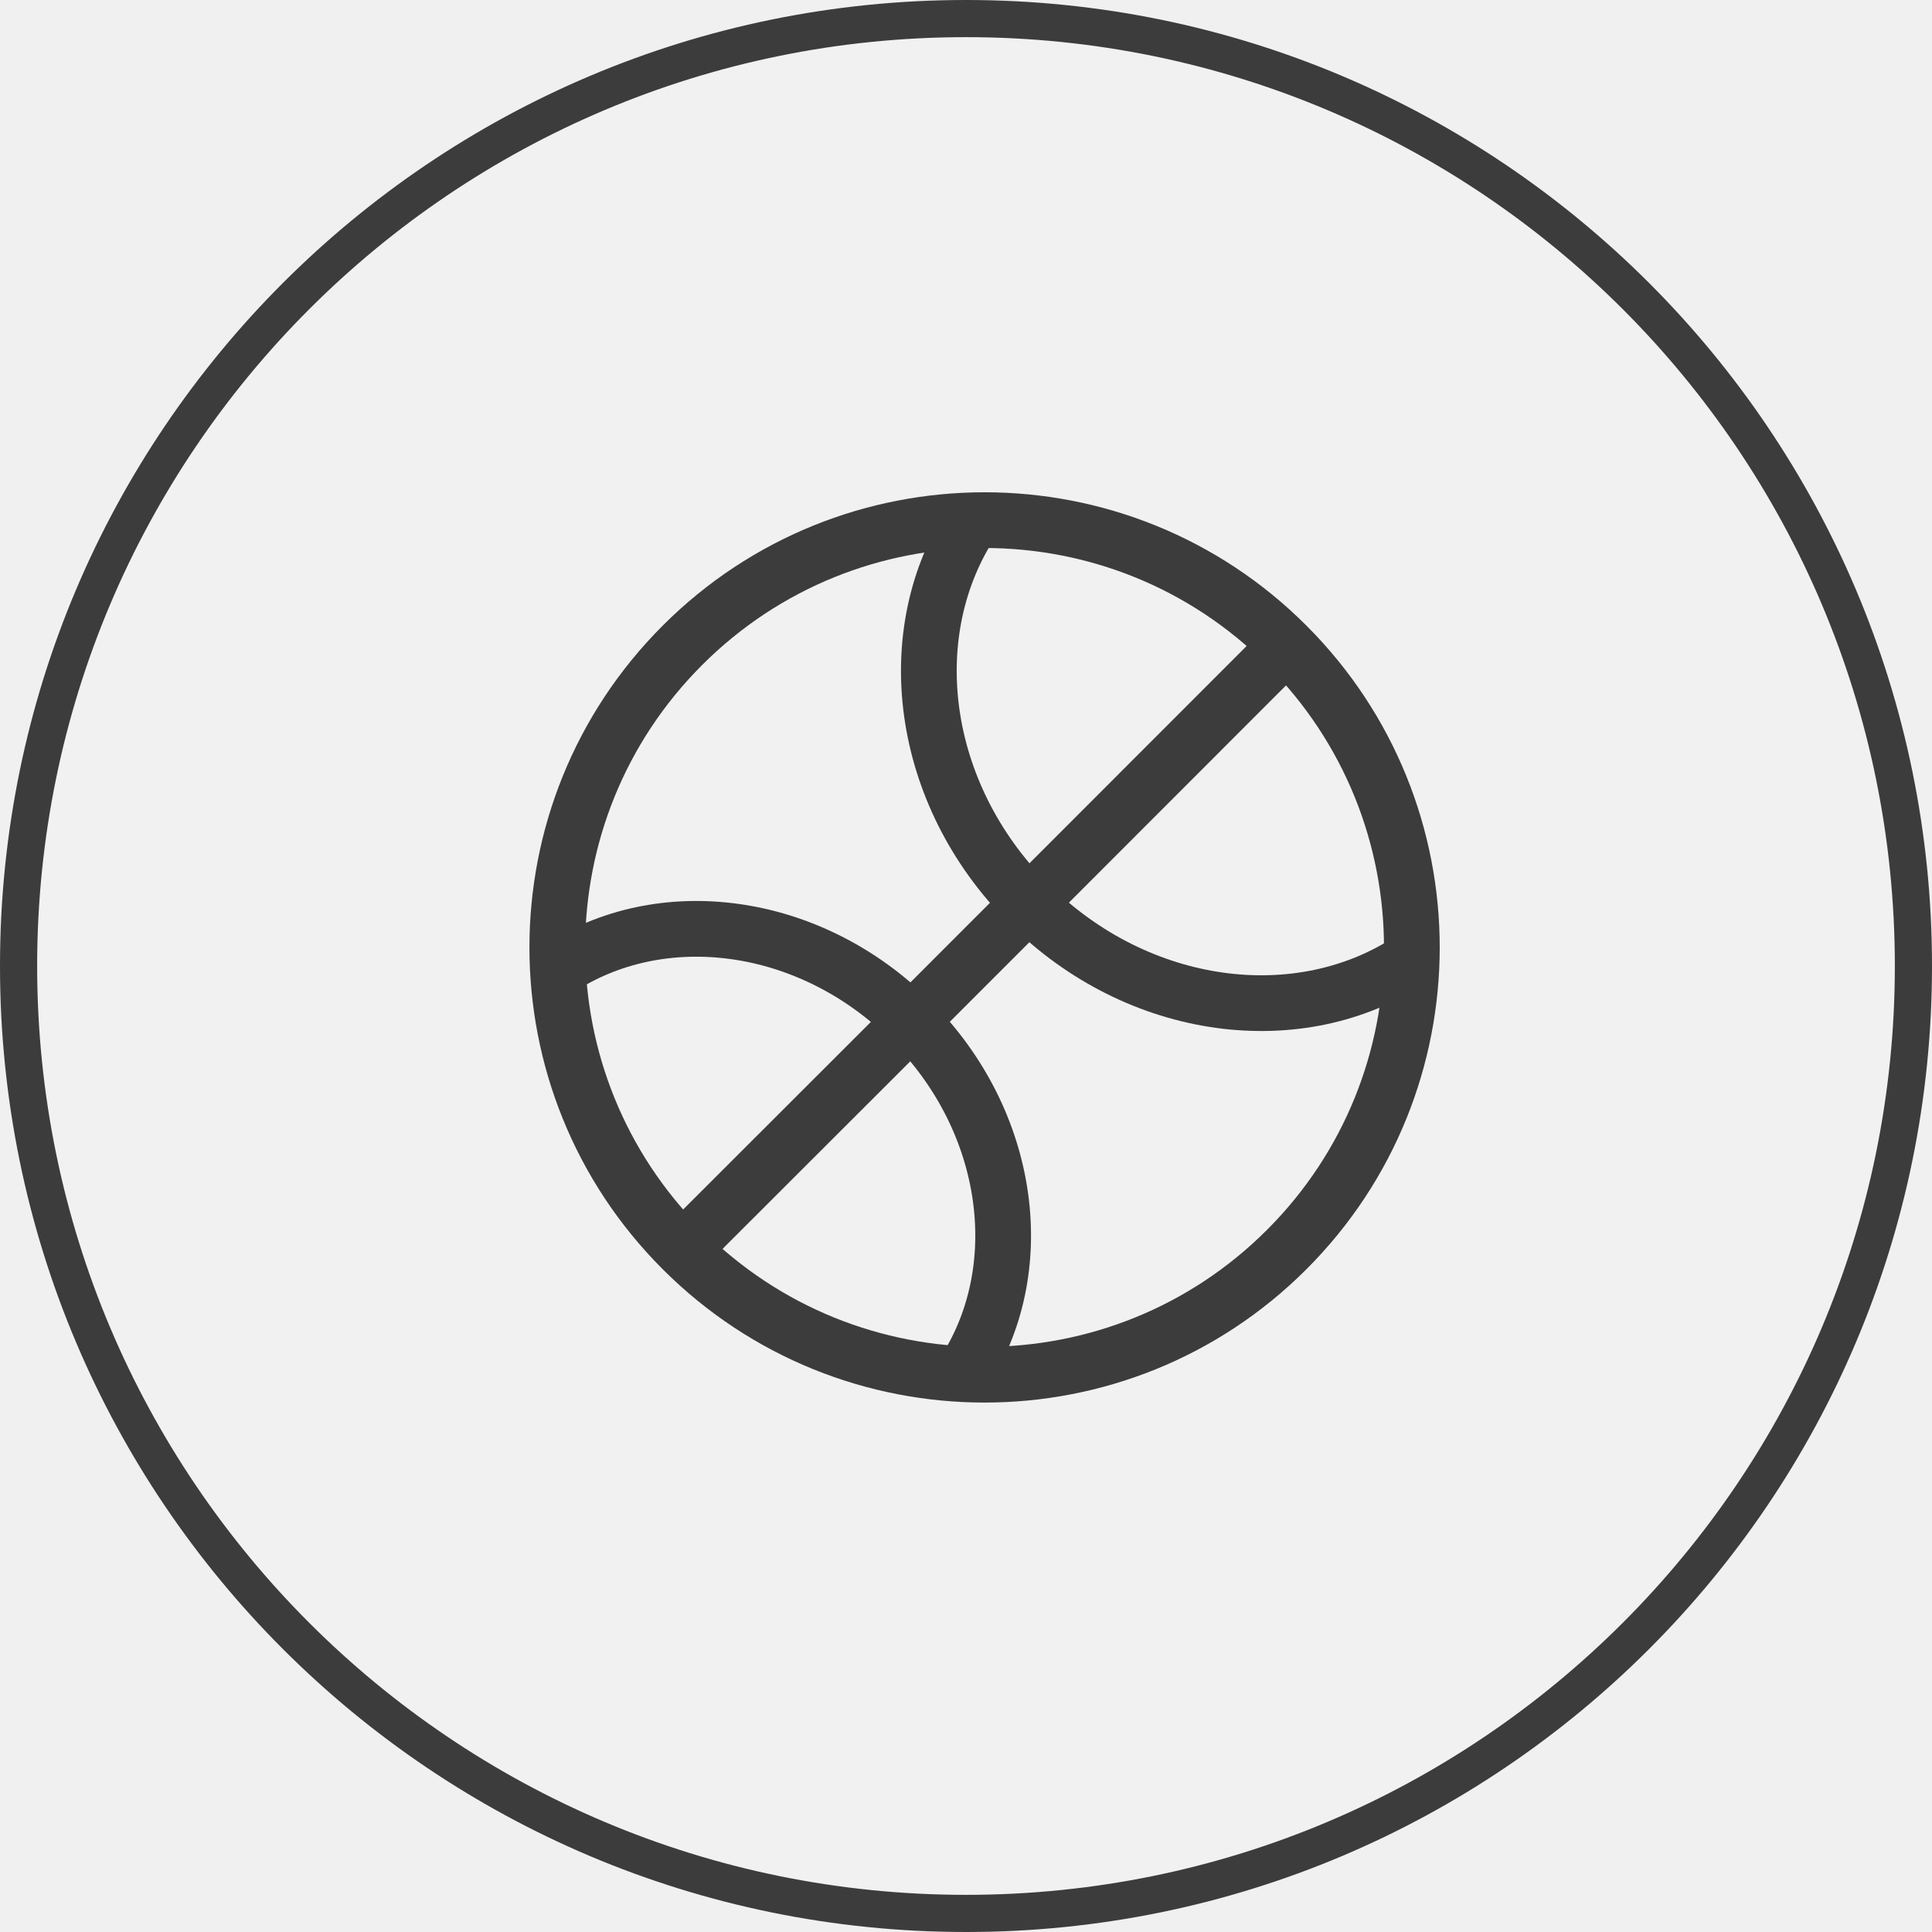
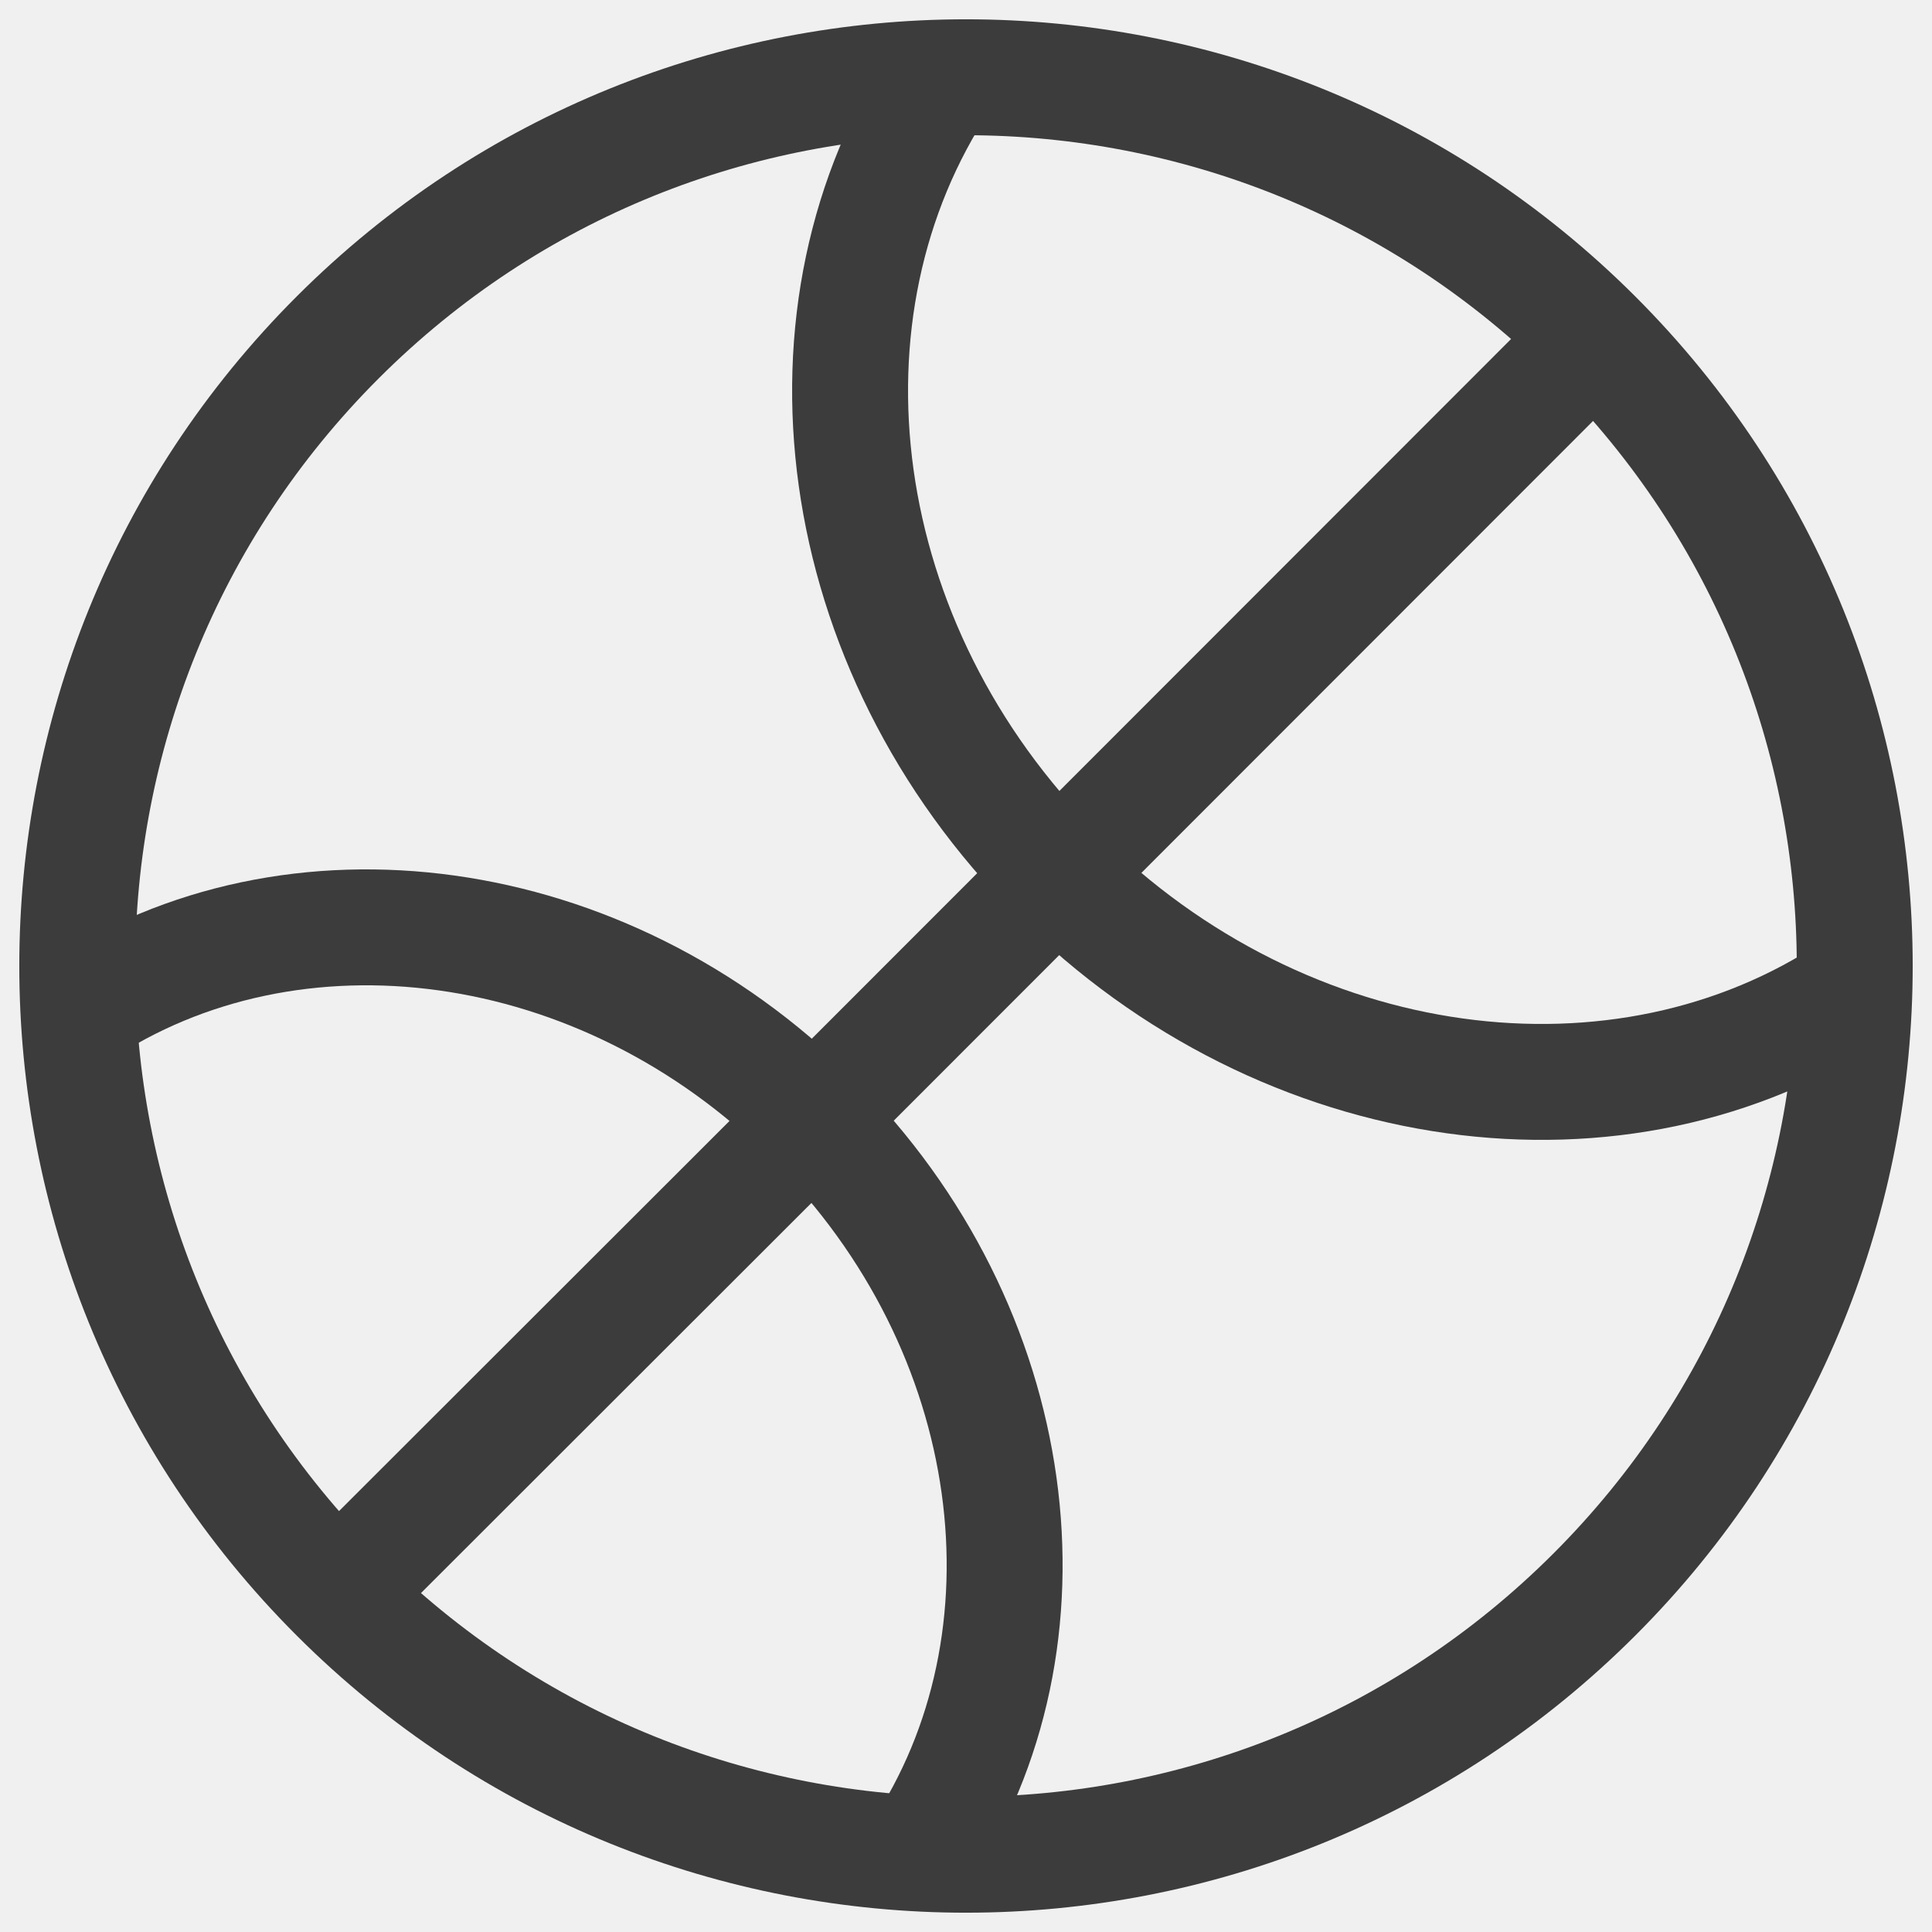
- <svg xmlns="http://www.w3.org/2000/svg" width="52" height="52" viewBox="0 0 52 52" fill="none">
-   <rect x="0.5" y="0.5" width="51" height="51" rx="25.5" fill="url(#paint0_linear_2966_11862)" fill-opacity="0.1" stroke="#3C3C3C" />
-   <g clip-path="url(#clip0_2966_11862)">
-     <path d="M34.632 33.632C30.141 38.123 22.859 38.123 18.368 33.632C13.877 29.141 13.877 21.859 18.368 17.368C22.859 12.877 30.141 12.877 34.632 17.368C39.123 21.859 39.123 29.141 34.632 33.632Z" stroke="#3C3C3C" stroke-width="1.5" stroke-miterlimit="10" />
-     <path d="M18 34L24.643 27.363L28.367 23.637L35 17" stroke="#3C3C3C" stroke-width="1.5" stroke-miterlimit="10" />
-     <path d="M26.193 14C24.184 17.014 24.733 21.364 27.684 24.316C30.636 27.267 34.996 27.816 38 25.807" stroke="#3C3C3C" stroke-width="1.5" stroke-miterlimit="10" />
-     <path d="M25.899 37C27.753 34.218 27.247 30.203 24.522 27.478C21.797 24.753 17.773 24.247 15 26.101" stroke="#3C3C3C" stroke-width="1.5" stroke-miterlimit="10" />
+ <svg xmlns="http://www.w3.org/2000/svg" width="25" height="25" viewBox="0 0 25 25" fill="none">
+   <g clip-path="url(#clip0_1273_11392)">
+     <path d="M20.632 20.632C16.141 25.123 8.859 25.123 4.368 20.632C-0.123 16.141 -0.123 8.859 4.368 4.368C8.859 -0.123 16.141 -0.123 20.632 4.368C25.123 8.859 25.123 16.141 20.632 20.632Z" stroke="#3C3C3C" stroke-width="1.5" stroke-miterlimit="10" />
+     <path d="M4 21L10.643 14.363L14.367 10.637L21 4" stroke="#3C3C3C" stroke-width="1.5" stroke-miterlimit="10" />
+     <path d="M12.193 1C10.184 4.014 10.733 8.364 13.684 11.316C16.636 14.267 20.997 14.816 24 12.807" stroke="#3C3C3C" stroke-width="1.5" stroke-miterlimit="10" />
+     <path d="M11.899 24C13.753 21.218 13.247 17.203 10.522 14.478C7.797 11.753 3.772 11.247 1 13.101" stroke="#3C3C3C" stroke-width="1.5" stroke-miterlimit="10" />
  </g>
  <defs>
-     <linearGradient id="paint0_linear_2966_11862" x1="0" y1="0" x2="52" y2="52" gradientUnits="userSpaceOnUse">
-       <stop stop-color="white" />
-       <stop offset="1" stop-color="white" />
-     </linearGradient>
-     <clipPath id="clip0_2966_11862">
-       <rect width="25" height="25" fill="white" transform="translate(14 13)" />
+     <clipPath id="clip0_1273_11392">
+       <rect width="25" height="25" fill="white" />
    </clipPath>
  </defs>
</svg>
